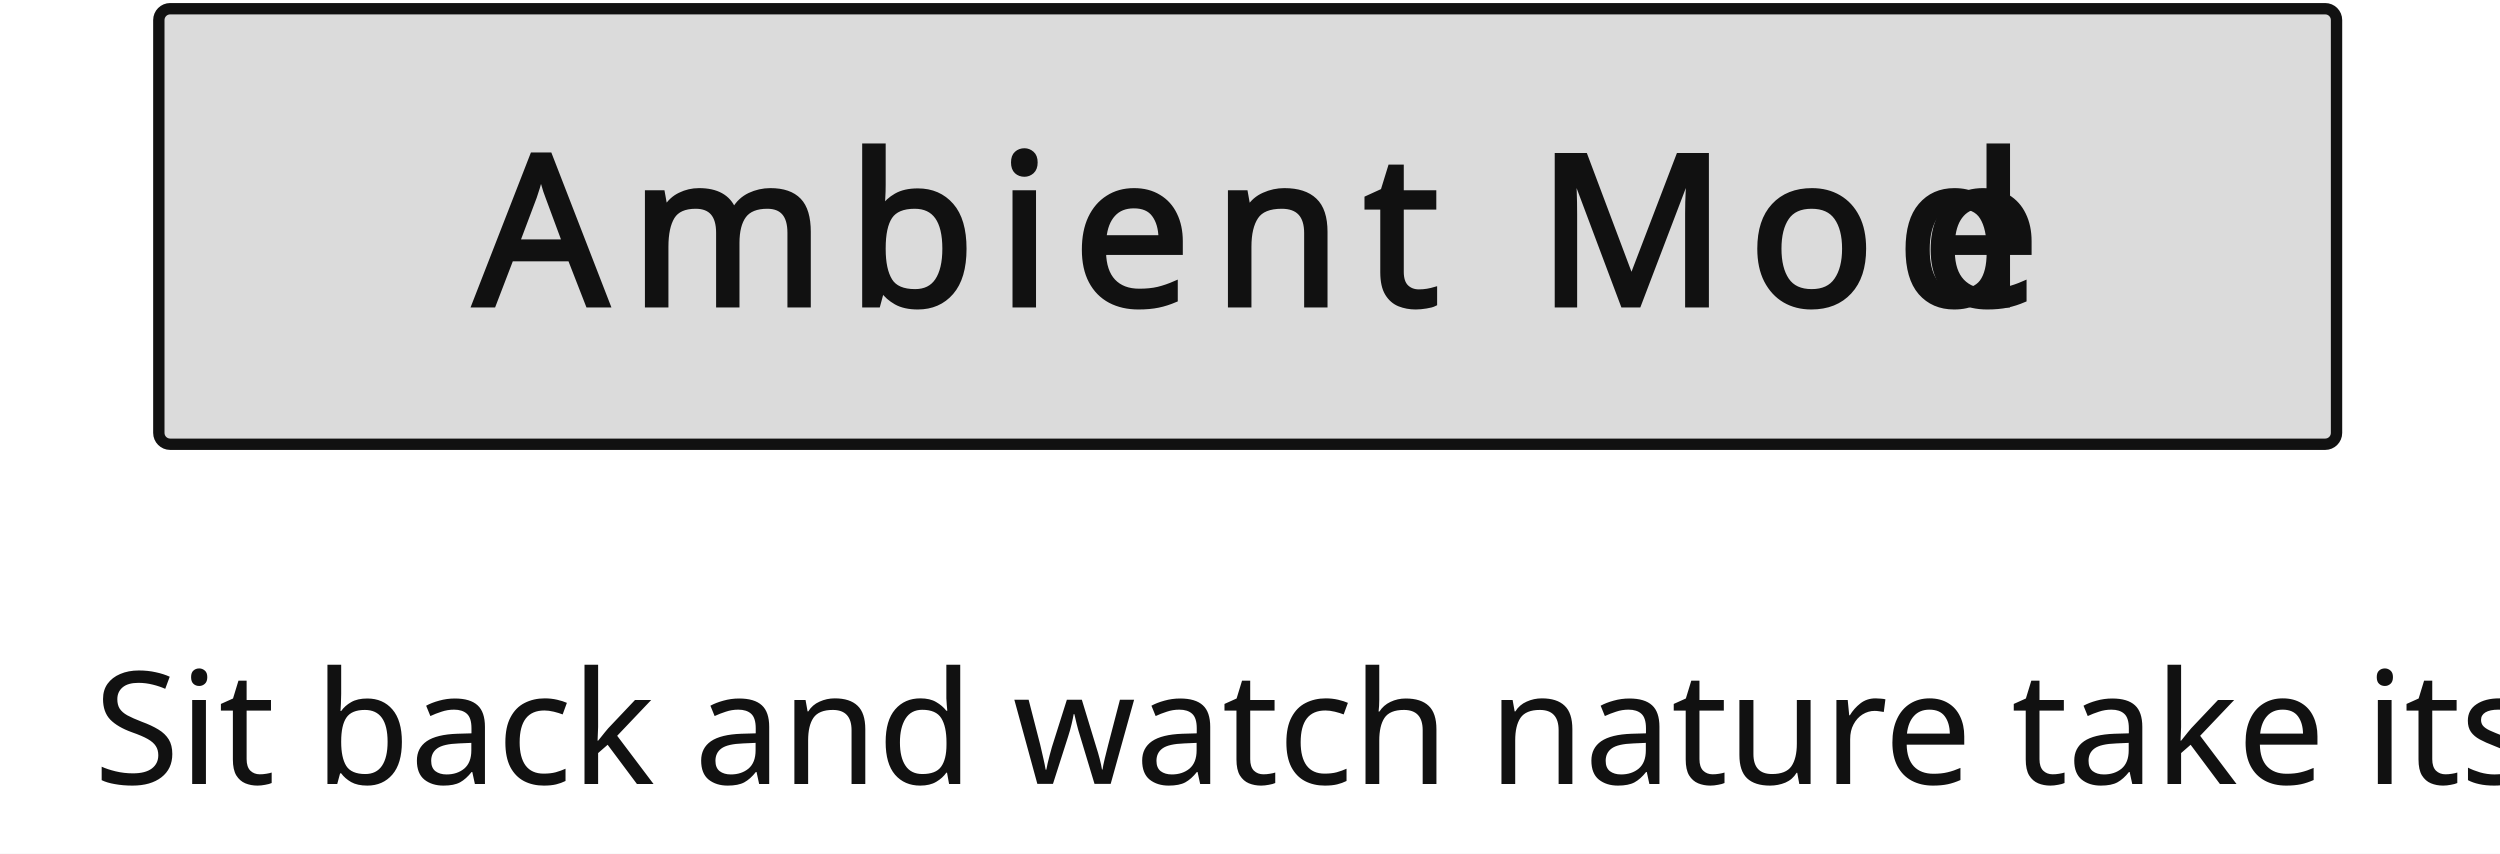
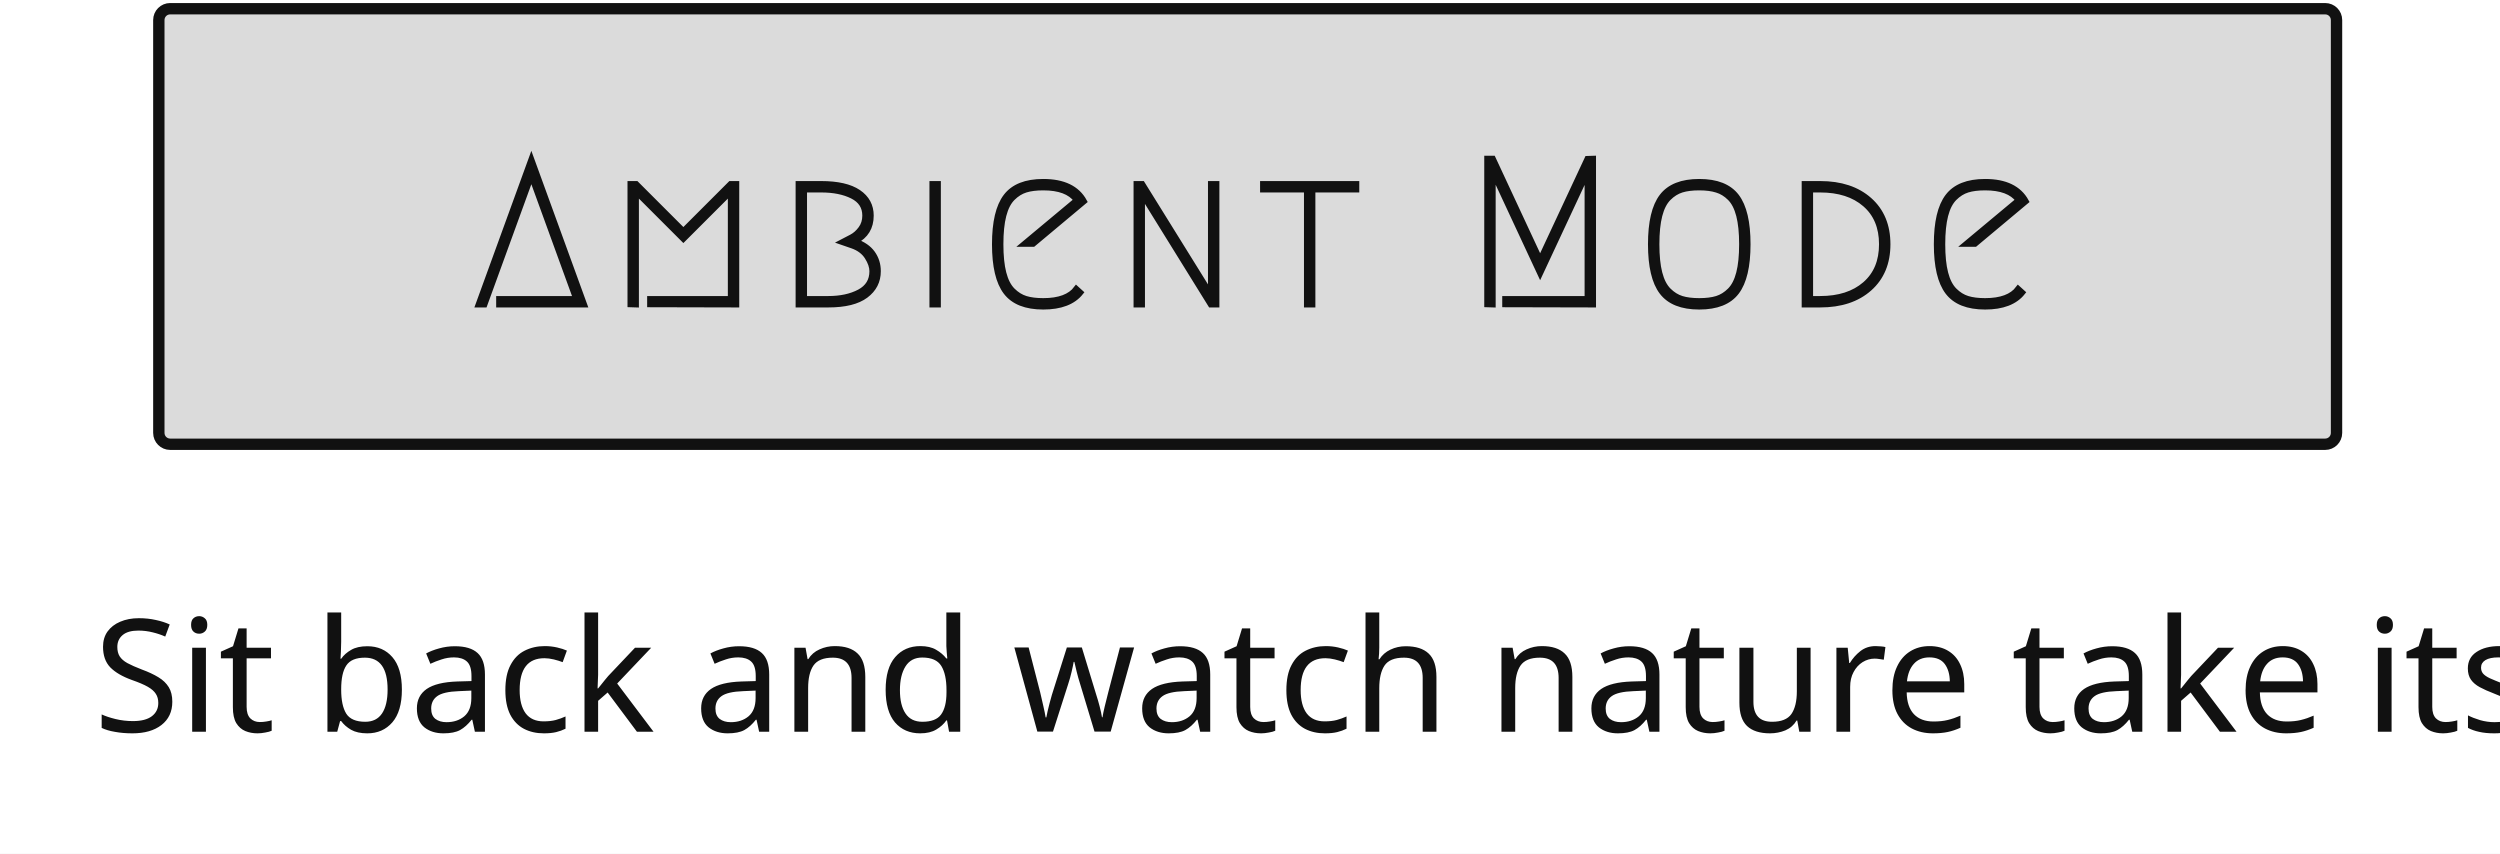
- <svg xmlns="http://www.w3.org/2000/svg" width="287px" height="98px" viewBox="0 0 287 98" version="1.1">
+ <svg xmlns="http://www.w3.org/2000/svg" xmlns:xlink="http://www.w3.org/1999/xlink" width="287px" height="98px" viewBox="0 0 287 98" version="1.1">
+   <defs>
+     <path d="M39.021,33.28 L47.853,33.28 L42.765,19.288 L37.413,34 L36.645,34 L42.765,17.176 L48.885,34 L39.021,34 L39.021,33.28 Z M56.353,33.28 L65.617,33.28 L65.617,21.088 L60.217,26.488 L54.817,21.088 L54.817,34 L54.097,33.976 L54.097,20.08 L54.817,20.08 L60.217,25.48 L65.617,20.08 L66.337,20.08 L66.337,34 L56.353,33.976 L56.353,33.28 Z M76.853,34 L73.397,34 L73.397,20.08 L76.037,20.08 C77.925,20.08 79.353,20.408 80.321,21.064 C81.289,21.72 81.773,22.616 81.773,23.752 C81.773,25.112 81.173,26.096 79.973,26.704 C80.853,27.008 81.509,27.46 81.941,28.06 C82.373,28.66 82.589,29.352 82.589,30.136 C82.589,31.288 82.113,32.22 81.161,32.932 C80.209,33.644 78.773,34 76.853,34 Z M76.853,33.28 C78.261,33.28 79.449,33.024 80.417,32.512 C81.385,32 81.869,31.208 81.869,30.136 C81.869,29.64 81.685,29.1 81.317,28.516 C80.949,27.932 80.381,27.504 79.613,27.232 L78.365,26.8 L79.517,26.2 C79.917,25.992 80.273,25.676 80.585,25.252 C80.897,24.828 81.053,24.328 81.053,23.752 C81.053,22.744 80.573,22 79.613,21.52 C78.653,21.04 77.461,20.8 76.037,20.8 L74.117,20.8 L74.117,33.28 L76.853,33.28 Z M88.761,20.08 L89.481,20.08 L89.481,34 L88.761,34 L88.761,20.08 Z M105.853,32.584 C104.973,33.688 103.533,34.24 101.533,34.24 C99.533,34.24 98.101,33.672 97.237,32.536 C96.373,31.4 95.941,29.568 95.941,27.04 C95.941,24.512 96.373,22.68 97.237,21.544 C98.101,20.408 99.533,19.84 101.533,19.84 C103.853,19.84 105.429,20.6 106.261,22.12 L100.381,27.04 L99.253,27.04 L105.325,21.976 C104.621,21.032 103.357,20.56 101.533,20.56 C100.733,20.56 100.061,20.644 99.517,20.812 C98.973,20.98 98.473,21.292 98.017,21.748 C97.561,22.204 97.221,22.868 96.997,23.74 C96.773,24.612 96.661,25.712 96.661,27.04 C96.661,28.368 96.773,29.468 96.997,30.34 C97.221,31.212 97.561,31.876 98.017,32.332 C98.473,32.788 98.973,33.1 99.517,33.268 C100.061,33.436 100.733,33.52 101.533,33.52 C103.357,33.52 104.621,33.048 105.325,32.104 L105.853,32.584 Z M112.193,34 L112.193,20.08 L112.913,20.08 L120.737,32.68 L120.737,20.08 L121.457,20.08 L121.457,34 L120.737,34 L112.913,21.376 L112.913,34 L112.193,34 Z M137.517,20.08 L137.517,20.8 L132.477,20.8 L132.477,34 L131.757,34 L131.757,20.8 L126.717,20.8 L126.717,20.08 L137.517,20.08 Z M154.517,33.28 L163.973,33.28 L163.973,18.904 L158.573,30.472 L153.173,18.88 L153.173,34 L152.453,33.976 L152.453,17.176 L153.173,17.176 L158.573,28.768 L163.973,17.2 L164.693,17.176 L164.693,34 L154.517,33.976 L154.517,33.28 Z M178.857,20.824 C178.313,20.648 177.641,20.56 176.841,20.56 C176.041,20.56 175.369,20.644 174.825,20.812 C174.281,20.98 173.781,21.292 173.325,21.748 C172.869,22.204 172.529,22.868 172.305,23.74 C172.081,24.612 171.969,25.712 171.969,27.04 C171.969,28.368 172.081,29.468 172.305,30.34 C172.529,31.212 172.869,31.876 173.325,32.332 C173.781,32.788 174.281,33.1 174.825,33.268 C175.369,33.436 176.041,33.52 176.841,33.52 C177.641,33.52 178.313,33.436 178.857,33.268 C179.401,33.1 179.901,32.788 180.357,32.332 C180.813,31.876 181.153,31.212 181.377,30.34 C181.601,29.468 181.713,28.368 181.713,27.04 C181.713,25.712 181.601,24.612 181.377,23.74 C181.153,22.868 180.813,22.204 180.357,21.748 C179.901,21.292 179.401,20.984 178.857,20.824 Z M181.137,32.536 C180.273,33.672 178.841,34.24 176.841,34.24 C174.841,34.24 173.409,33.672 172.545,32.536 C171.681,31.4 171.249,29.568 171.249,27.04 C171.249,24.512 171.681,22.68 172.545,21.544 C173.409,20.408 174.841,19.84 176.841,19.84 C178.841,19.84 180.273,20.408 181.137,21.544 C182.001,22.68 182.433,24.512 182.433,27.04 C182.433,29.568 182.001,31.4 181.137,32.536 Z M190.717,34 L188.893,34 L188.893,20.08 L190.717,20.08 C193.085,20.08 194.973,20.704 196.381,21.952 C197.789,23.2 198.493,24.896 198.493,27.04 C198.493,29.184 197.789,30.88 196.381,32.128 C194.973,33.376 193.085,34 190.717,34 Z M190.717,33.28 C192.877,33.28 194.593,32.728 195.865,31.624 C197.137,30.52 197.773,28.992 197.773,27.04 C197.773,25.088 197.137,23.56 195.865,22.456 C194.593,21.352 192.877,20.8 190.717,20.8 L189.613,20.8 L189.613,33.28 L190.717,33.28 Z M213.977,32.584 C213.097,33.688 211.657,34.24 209.657,34.24 C207.657,34.24 206.225,33.672 205.361,32.536 C204.497,31.4 204.065,29.568 204.065,27.04 C204.065,24.512 204.497,22.68 205.361,21.544 C206.225,20.408 207.657,19.84 209.657,19.84 C211.977,19.84 213.553,20.6 214.385,22.12 L208.505,27.04 L207.377,27.04 L213.449,21.976 C212.745,21.032 211.481,20.56 209.657,20.56 C208.857,20.56 208.185,20.644 207.641,20.812 C207.097,20.98 206.597,21.292 206.141,21.748 C205.685,22.204 205.345,22.868 205.121,23.74 C204.897,24.612 204.785,25.712 204.785,27.04 C204.785,28.368 204.897,29.468 205.121,30.34 C205.345,31.212 205.685,31.876 206.141,32.332 C206.597,32.788 207.097,33.1 207.641,33.268 C208.185,33.436 208.857,33.52 209.657,33.52 C211.481,33.52 212.745,33.048 213.449,32.104 L213.977,32.584 Z" id="path-1" />
+   </defs>
  <g id="[Screens]" stroke="none" stroke-width="1" fill="none" fill-rule="evenodd">
    <g id="landing" transform="translate(-796, -722)">
      <g id="buttons" transform="translate(357, 722)">
        <g id="button_ambient_mode" transform="translate(439, 0)">
          <rect id="bg" fill="#FFFFFF" fill-rule="nonzero" x="0" y="0" width="287" height="98" />
          <text id="Sit-back-and-watch-n" font-family="Dosis-ExtraLight, Dosis" font-size="18" font-weight="300" line-spacing="21" letter-spacing="-0.1" fill="#111111">
-             <tspan x="10.75" y="90">Sit back and watch nature take its course.</tspan>
+             <tspan x="10.75" y="84">Sit back and watch nature take its course.</tspan>
          </text>
-           <g id="ambient_mode_button" transform="translate(18.234, 1)" fill="#111111" stroke="#111111">
-             <rect id="button" stroke-width="1.303" fill-opacity="0.15" fill-rule="nonzero" stroke-linecap="round" stroke-linejoin="round" x="0" y="0" width="250" height="50" rx="1.303" />
-             <text id="button" stroke-width="0.589" font-family="Megrim" font-size="24" font-weight="400" letter-spacing="2.5">
-               <tspan x="36.213" y="34">Ambient Mod</tspan>
-               <tspan x="202.385" y="34">e</tspan>
-             </text>
+           <g id="ambient_mode_button" transform="translate(18.234, 1)" fill-rule="nonzero">
+             <rect id="button" stroke="#111111" stroke-width="1.303" fill-opacity="0.15" fill="#111111" stroke-linecap="round" stroke-linejoin="round" x="0" y="0" width="250" height="50" rx="1.303" />
+             <g id="AmbientMode">
+               <use fill="#FFFFFF" xlink:href="#path-1" />
+               <use stroke="#111111" stroke-width="0.589" fill="#111111" xlink:href="#path-1" />
+             </g>
          </g>
        </g>
      </g>
    </g>
  </g>
</svg>
